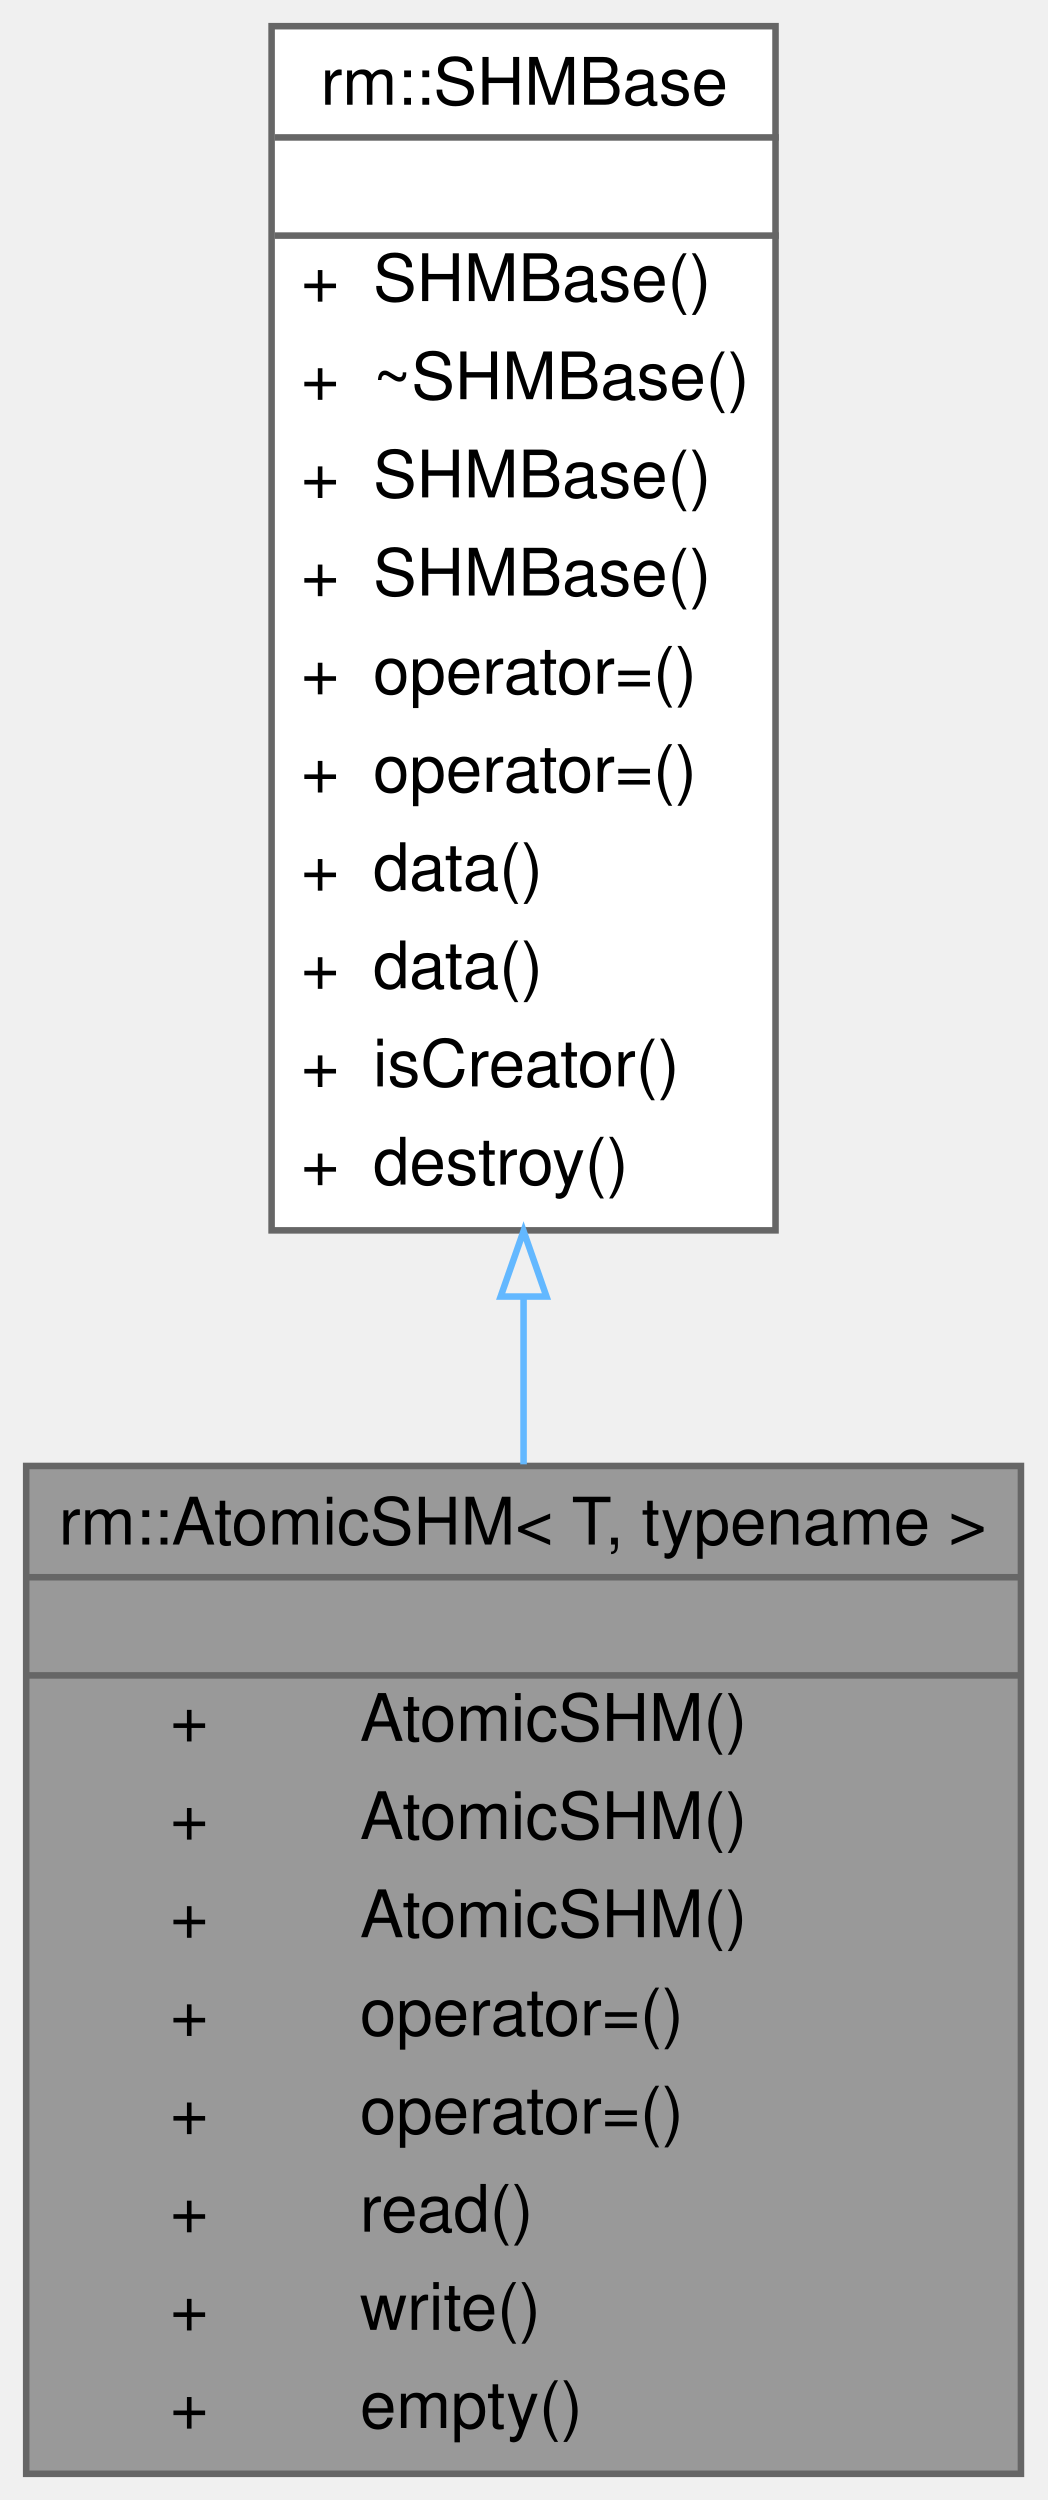
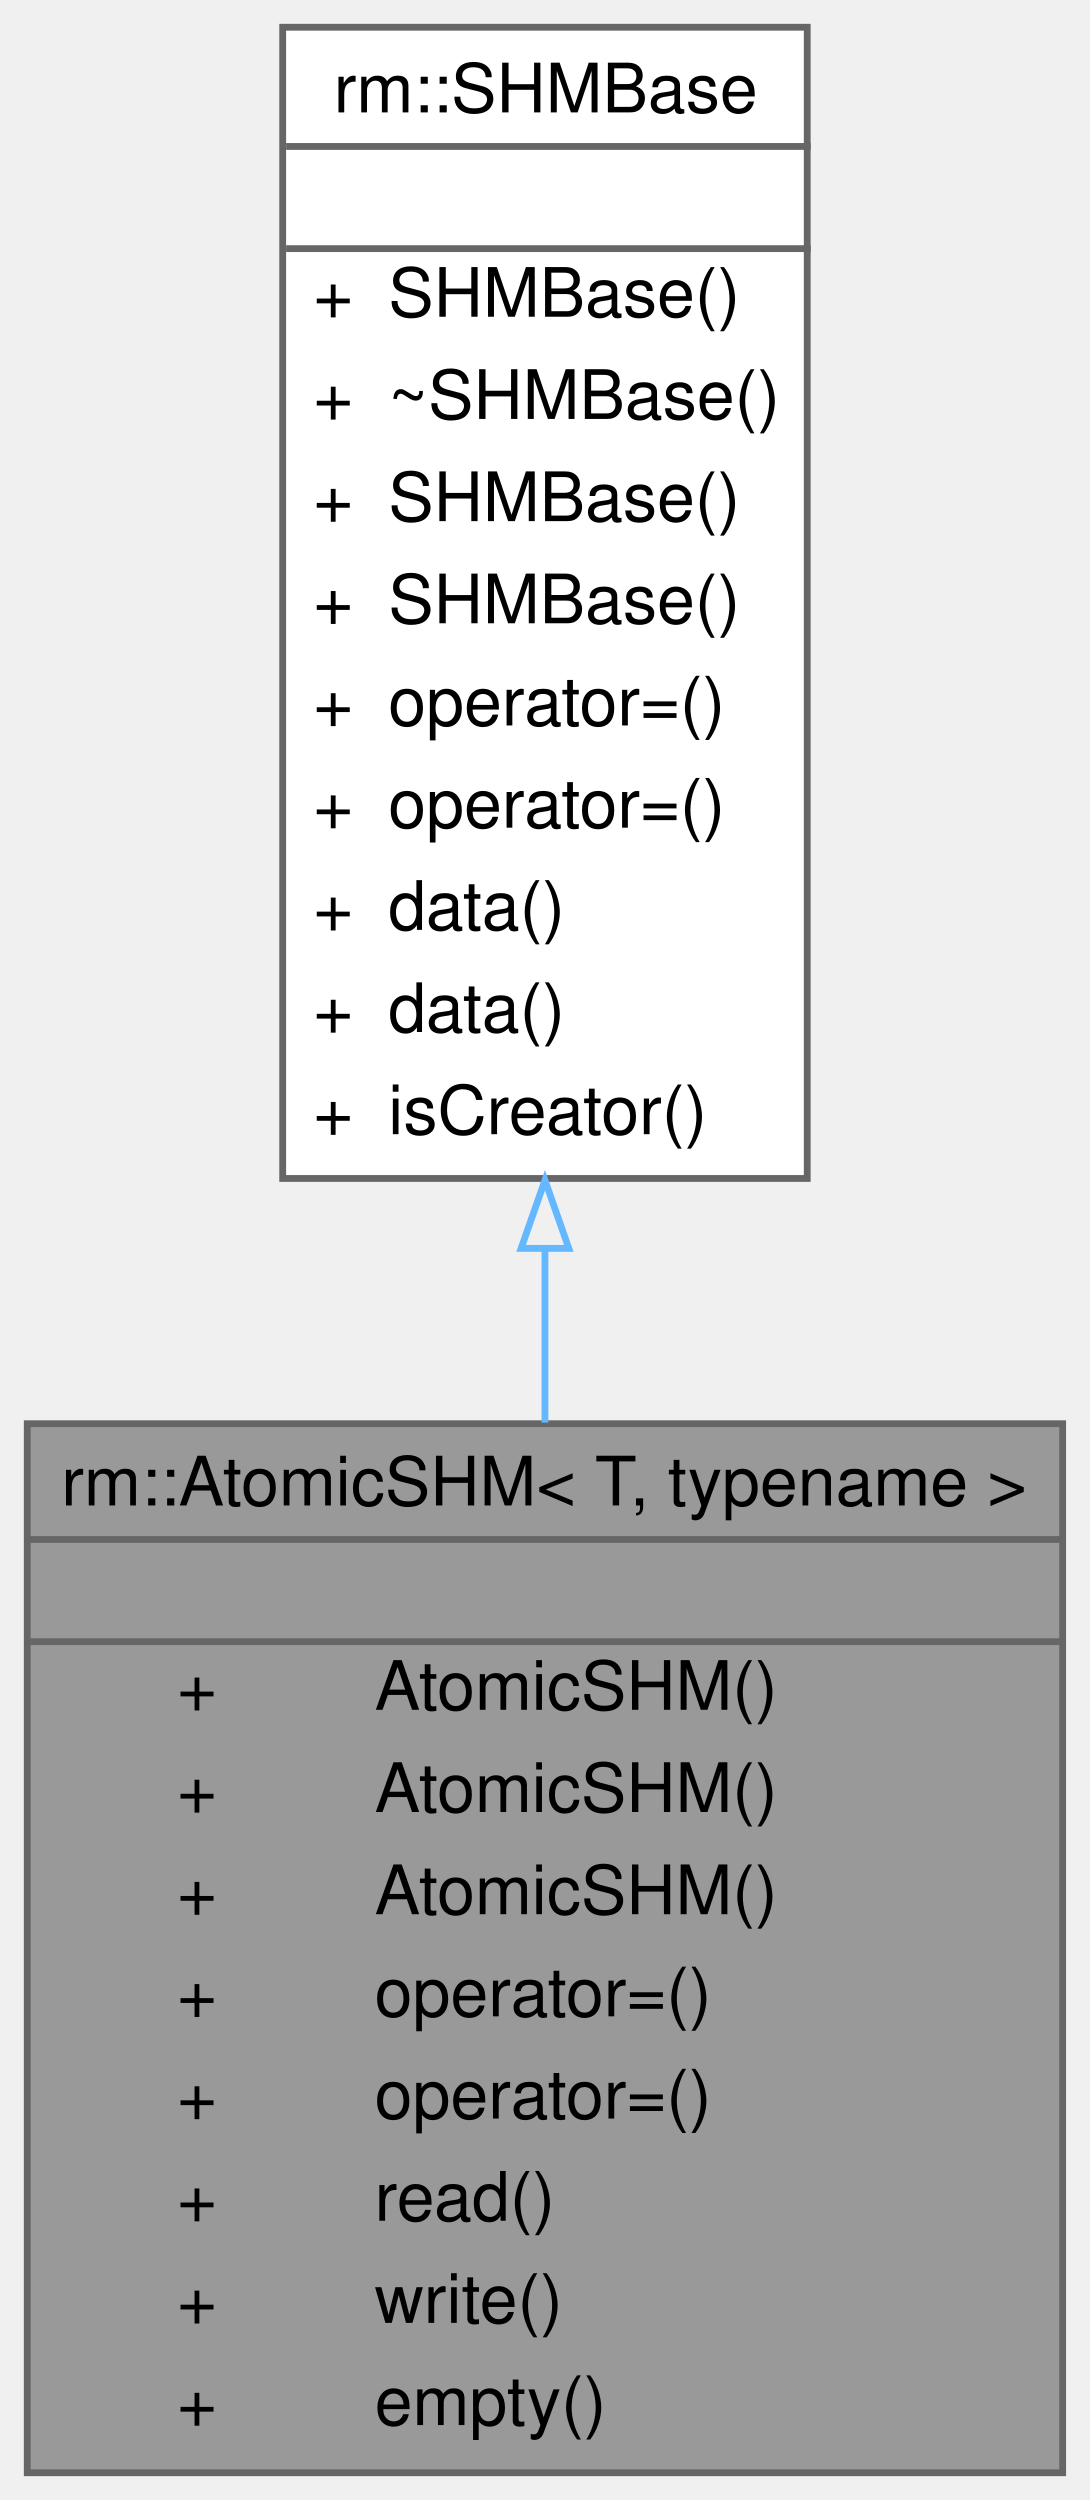
- <svg xmlns="http://www.w3.org/2000/svg" xmlns:xlink="http://www.w3.org/1999/xlink" width="160pt" height="382pt" viewBox="0.00 0.00 160.00 382.00">
-   <g id="graph0" class="graph" transform="scale(1 1) rotate(0) translate(4 378)">
+ <svg xmlns="http://www.w3.org/2000/svg" xmlns:xlink="http://www.w3.org/1999/xlink" width="160pt" height="367pt" viewBox="0.00 0.00 160.00 367.00">
+   <g id="graph0" class="graph" transform="scale(1 1) rotate(0) translate(4 363)">
    <g id="Node000001" class="node">
      <g id="a_Node000001">
        <a xlink:title="MPMC 原子共享内存对象">
          <polygon fill="#999999" stroke="transparent" points="152,-154 0,-154 0,0 152,0 152,-154" />
          <text text-anchor="start" x="5" y="-142" font-family="Helvetica,sans-Serif" font-size="10.00">rm::AtomicSHM&lt; T, typename &gt;</text>
          <text text-anchor="start" x="74" y="-127" font-family="Helvetica,sans-Serif" font-size="10.00"> </text>
          <text text-anchor="start" x="22" y="-112" font-family="Helvetica,sans-Serif" font-size="10.00">+</text>
          <text text-anchor="start" x="51" y="-112" font-family="Helvetica,sans-Serif" font-size="10.00">AtomicSHM()</text>
          <text text-anchor="start" x="22" y="-97" font-family="Helvetica,sans-Serif" font-size="10.00">+</text>
          <text text-anchor="start" x="51" y="-97" font-family="Helvetica,sans-Serif" font-size="10.00">AtomicSHM()</text>
          <text text-anchor="start" x="22" y="-82" font-family="Helvetica,sans-Serif" font-size="10.00">+</text>
          <text text-anchor="start" x="51" y="-82" font-family="Helvetica,sans-Serif" font-size="10.00">AtomicSHM()</text>
          <text text-anchor="start" x="22" y="-67" font-family="Helvetica,sans-Serif" font-size="10.00">+</text>
          <text text-anchor="start" x="51" y="-67" font-family="Helvetica,sans-Serif" font-size="10.00">operator=()</text>
          <text text-anchor="start" x="22" y="-52" font-family="Helvetica,sans-Serif" font-size="10.00">+</text>
          <text text-anchor="start" x="51" y="-52" font-family="Helvetica,sans-Serif" font-size="10.00">operator=()</text>
          <text text-anchor="start" x="22" y="-37" font-family="Helvetica,sans-Serif" font-size="10.00">+</text>
          <text text-anchor="start" x="51" y="-37" font-family="Helvetica,sans-Serif" font-size="10.00">read()</text>
          <text text-anchor="start" x="22" y="-22" font-family="Helvetica,sans-Serif" font-size="10.00">+</text>
          <text text-anchor="start" x="51" y="-22" font-family="Helvetica,sans-Serif" font-size="10.00">write()</text>
          <text text-anchor="start" x="22" y="-7" font-family="Helvetica,sans-Serif" font-size="10.00">+</text>
          <text text-anchor="start" x="51" y="-7" font-family="Helvetica,sans-Serif" font-size="10.00">empty()</text>
          <polygon fill="#666666" stroke="#666666" points="0,-137 0,-137 152,-137 152,-137 0,-137" />
          <polygon fill="#666666" stroke="#666666" points="0,-122 0,-122 152,-122 152,-122 0,-122" />
          <polygon fill="none" stroke="#666666" points="0,0 0,-154 152,-154 152,0 0,0" />
        </a>
      </g>
    </g>
    <g id="Node000002" class="node">
      <g id="a_Node000002">
        <a xlink:href="../../d5/d8b/classrm_1_1SHMBase.html" target="_top" xlink:title="共享内存对象基类">
-           <polygon fill="white" stroke="transparent" points="114.5,-374 37.5,-374 37.5,-190 114.5,-190 114.5,-374" />
-           <text text-anchor="start" x="45" y="-362" font-family="Helvetica,sans-Serif" font-size="10.00">rm::SHMBase</text>
-           <text text-anchor="start" x="74.5" y="-347" font-family="Helvetica,sans-Serif" font-size="10.00"> </text>
-           <text text-anchor="start" x="42" y="-332" font-family="Helvetica,sans-Serif" font-size="10.00">+</text>
-           <text text-anchor="start" x="53" y="-332" font-family="Helvetica,sans-Serif" font-size="10.00">SHMBase()</text>
-           <text text-anchor="start" x="42" y="-317" font-family="Helvetica,sans-Serif" font-size="10.00">+</text>
-           <text text-anchor="start" x="53" y="-317" font-family="Helvetica,sans-Serif" font-size="10.00">~SHMBase()</text>
-           <text text-anchor="start" x="42" y="-302" font-family="Helvetica,sans-Serif" font-size="10.00">+</text>
-           <text text-anchor="start" x="53" y="-302" font-family="Helvetica,sans-Serif" font-size="10.00">SHMBase()</text>
-           <text text-anchor="start" x="42" y="-287" font-family="Helvetica,sans-Serif" font-size="10.00">+</text>
-           <text text-anchor="start" x="53" y="-287" font-family="Helvetica,sans-Serif" font-size="10.00">SHMBase()</text>
-           <text text-anchor="start" x="42" y="-272" font-family="Helvetica,sans-Serif" font-size="10.00">+</text>
-           <text text-anchor="start" x="53" y="-272" font-family="Helvetica,sans-Serif" font-size="10.00">operator=()</text>
-           <text text-anchor="start" x="42" y="-257" font-family="Helvetica,sans-Serif" font-size="10.00">+</text>
-           <text text-anchor="start" x="53" y="-257" font-family="Helvetica,sans-Serif" font-size="10.00">operator=()</text>
-           <text text-anchor="start" x="42" y="-242" font-family="Helvetica,sans-Serif" font-size="10.00">+</text>
-           <text text-anchor="start" x="53" y="-242" font-family="Helvetica,sans-Serif" font-size="10.00">data()</text>
-           <text text-anchor="start" x="42" y="-227" font-family="Helvetica,sans-Serif" font-size="10.00">+</text>
-           <text text-anchor="start" x="53" y="-227" font-family="Helvetica,sans-Serif" font-size="10.00">data()</text>
-           <text text-anchor="start" x="42" y="-212" font-family="Helvetica,sans-Serif" font-size="10.00">+</text>
-           <text text-anchor="start" x="53" y="-212" font-family="Helvetica,sans-Serif" font-size="10.00">isCreator()</text>
-           <text text-anchor="start" x="42" y="-197" font-family="Helvetica,sans-Serif" font-size="10.00">+</text>
-           <text text-anchor="start" x="53" y="-197" font-family="Helvetica,sans-Serif" font-size="10.00">destroy()</text>
-           <polygon fill="#666666" stroke="#666666" points="38,-357 38,-357 115,-357 115,-357 38,-357" />
-           <polygon fill="#666666" stroke="#666666" points="38,-342 38,-342 115,-342 115,-342 38,-342" />
-           <polygon fill="none" stroke="#666666" points="37.5,-190 37.5,-374 114.5,-374 114.5,-190 37.5,-190" />
+           <polygon fill="white" stroke="transparent" points="114.5,-359 37.5,-359 37.5,-190 114.5,-190 114.5,-359" />
+           <text text-anchor="start" x="45" y="-346.5" font-family="Helvetica,sans-Serif" font-size="10.00">rm::SHMBase</text>
+           <text text-anchor="start" x="74.5" y="-331.5" font-family="Helvetica,sans-Serif" font-size="10.00"> </text>
+           <text text-anchor="start" x="42" y="-316.5" font-family="Helvetica,sans-Serif" font-size="10.00">+</text>
+           <text text-anchor="start" x="53" y="-316.5" font-family="Helvetica,sans-Serif" font-size="10.00">SHMBase()</text>
+           <text text-anchor="start" x="42" y="-301.5" font-family="Helvetica,sans-Serif" font-size="10.00">+</text>
+           <text text-anchor="start" x="53" y="-301.5" font-family="Helvetica,sans-Serif" font-size="10.00">~SHMBase()</text>
+           <text text-anchor="start" x="42" y="-286.5" font-family="Helvetica,sans-Serif" font-size="10.00">+</text>
+           <text text-anchor="start" x="53" y="-286.5" font-family="Helvetica,sans-Serif" font-size="10.00">SHMBase()</text>
+           <text text-anchor="start" x="42" y="-271.5" font-family="Helvetica,sans-Serif" font-size="10.00">+</text>
+           <text text-anchor="start" x="53" y="-271.5" font-family="Helvetica,sans-Serif" font-size="10.00">SHMBase()</text>
+           <text text-anchor="start" x="42" y="-256.5" font-family="Helvetica,sans-Serif" font-size="10.00">+</text>
+           <text text-anchor="start" x="53" y="-256.5" font-family="Helvetica,sans-Serif" font-size="10.00">operator=()</text>
+           <text text-anchor="start" x="42" y="-241.5" font-family="Helvetica,sans-Serif" font-size="10.00">+</text>
+           <text text-anchor="start" x="53" y="-241.5" font-family="Helvetica,sans-Serif" font-size="10.00">operator=()</text>
+           <text text-anchor="start" x="42" y="-226.5" font-family="Helvetica,sans-Serif" font-size="10.00">+</text>
+           <text text-anchor="start" x="53" y="-226.5" font-family="Helvetica,sans-Serif" font-size="10.00">data()</text>
+           <text text-anchor="start" x="42" y="-211.5" font-family="Helvetica,sans-Serif" font-size="10.00">+</text>
+           <text text-anchor="start" x="53" y="-211.5" font-family="Helvetica,sans-Serif" font-size="10.00">data()</text>
+           <text text-anchor="start" x="42" y="-196.5" font-family="Helvetica,sans-Serif" font-size="10.00">+</text>
+           <text text-anchor="start" x="53" y="-196.5" font-family="Helvetica,sans-Serif" font-size="10.00">isCreator()</text>
+           <polygon fill="#666666" stroke="#666666" points="38,-341.5 38,-341.5 115,-341.5 115,-341.5 38,-341.5" />
+           <polygon fill="#666666" stroke="#666666" points="38,-326.5 38,-326.5 115,-326.5 115,-326.5 38,-326.5" />
+           <polygon fill="none" stroke="#666666" points="37.5,-190 37.5,-359 114.5,-359 114.5,-190 37.5,-190" />
        </a>
      </g>
    </g>
    <g id="edge1_Node000001_Node000002" class="edge">
      <g id="a_edge1_Node000001_Node000002">
        <a xlink:title=" ">
-           <path fill="none" stroke="#63b8ff" d="M76,-179.81C76,-171.21 76,-162.61 76,-154.25" />
-           <polygon fill="none" stroke="#63b8ff" points="72.5,-179.89 76,-189.89 79.5,-179.89 72.5,-179.89" />
+           <path fill="none" stroke="#63b8ff" d="M76,-179.72C76,-171.16 76,-162.55 76,-154.17" />
+           <polygon fill="none" stroke="#63b8ff" points="72.5,-179.74 76,-189.74 79.5,-179.74 72.5,-179.74" />
        </a>
      </g>
    </g>
  </g>
</svg>
